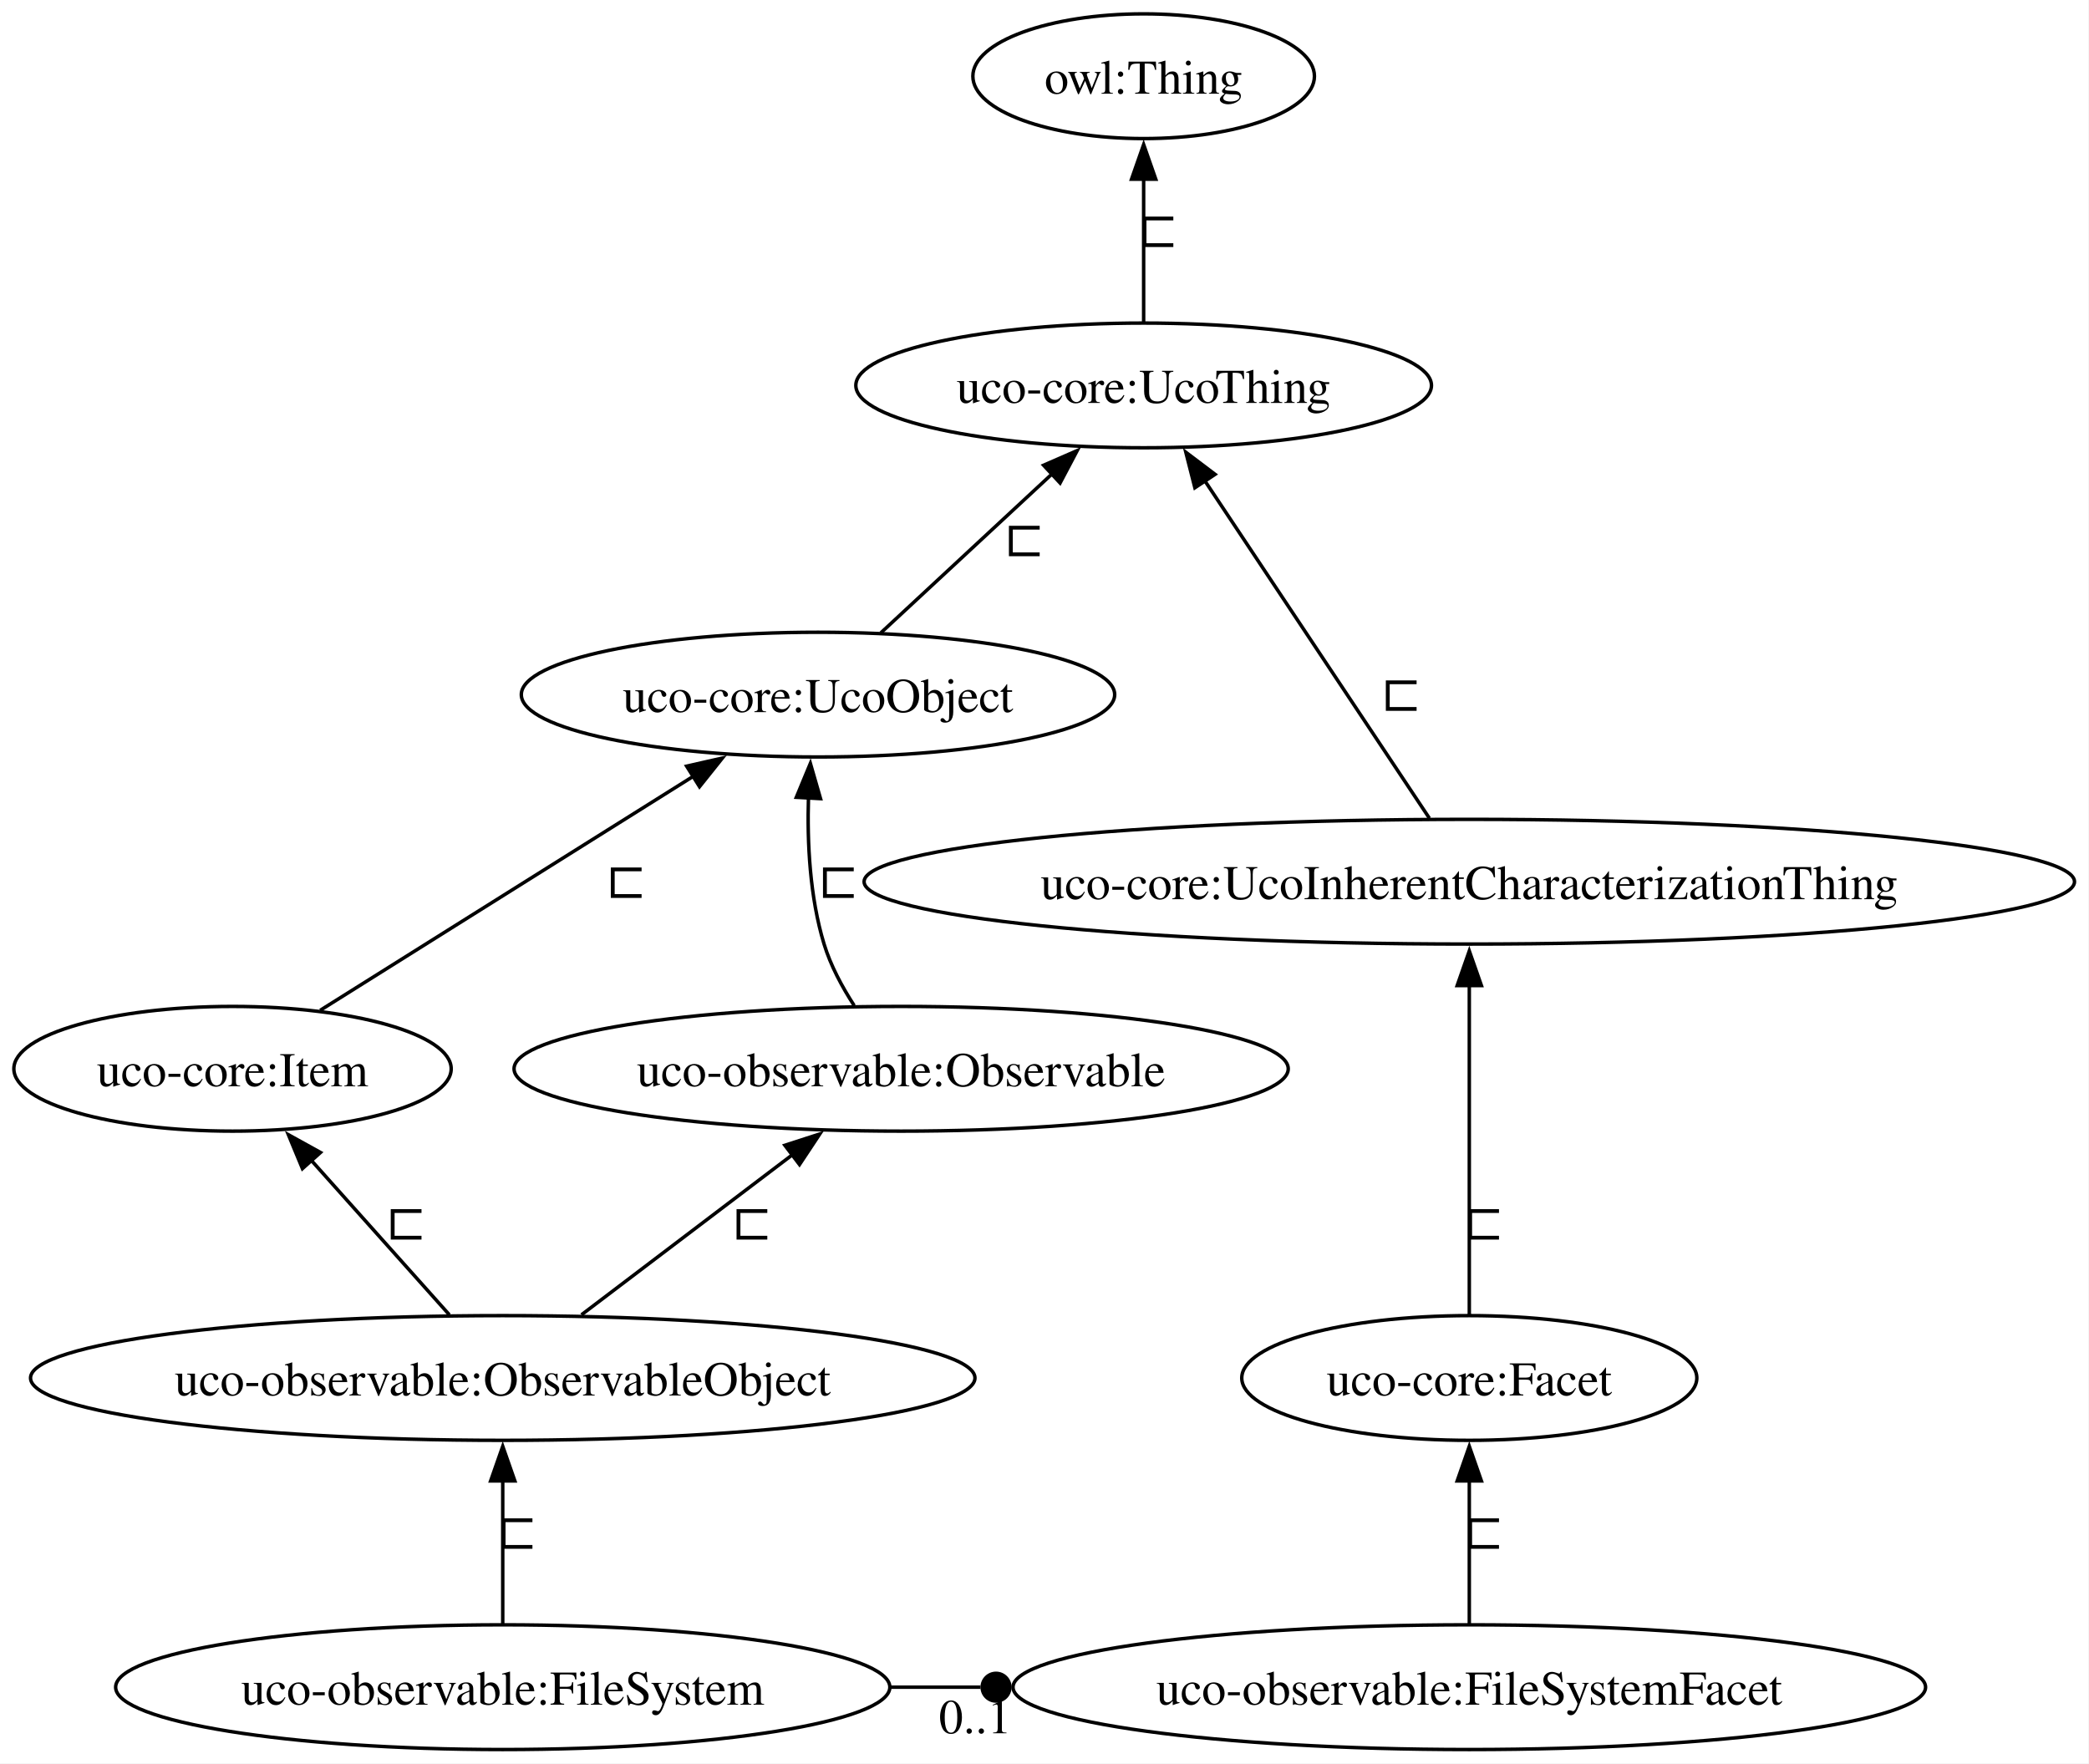
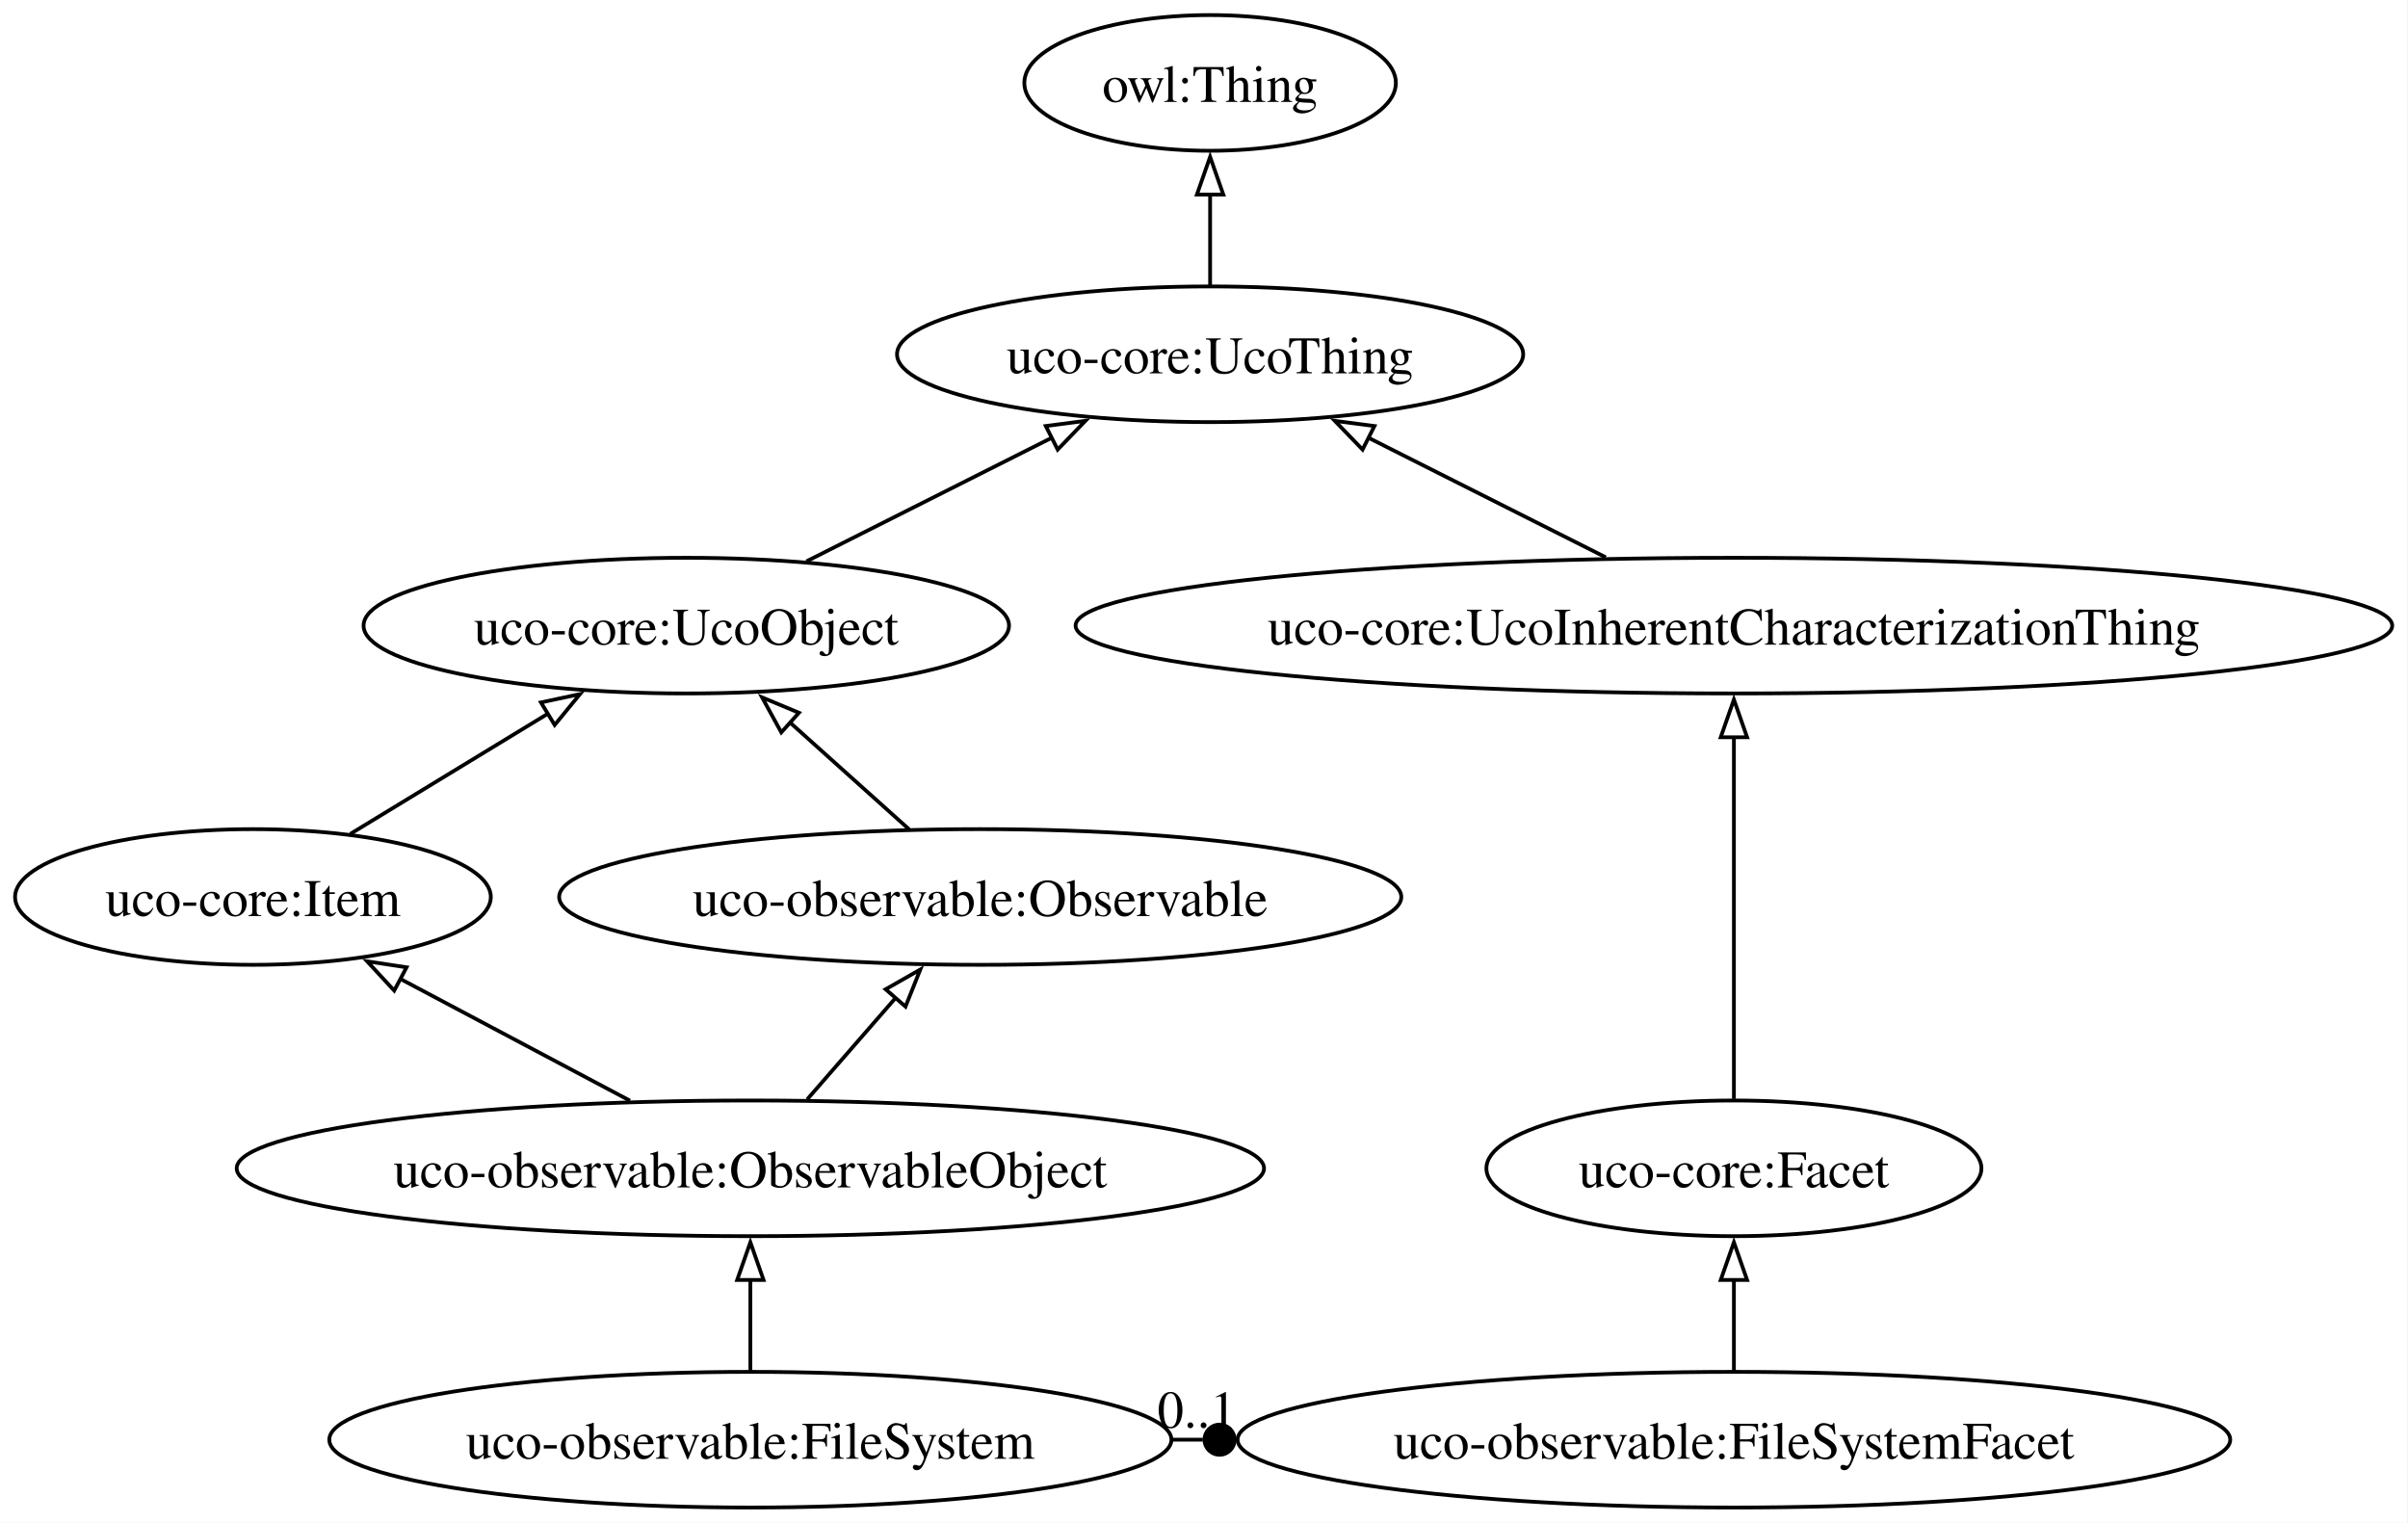
- <svg xmlns="http://www.w3.org/2000/svg" xmlns:xlink="http://www.w3.org/1999/xlink" width="603pt" height="509pt" viewBox="0.00 0.00 603.00 509.00">
-   <g id="graph0" class="graph" transform="scale(1 1) rotate(0) translate(4 505)">
-     <polygon fill="white" stroke="none" points="-4,4 -4,-505 598.82,-505 598.82,4 -4,4" />
+ <svg xmlns="http://www.w3.org/2000/svg" xmlns:xlink="http://www.w3.org/1999/xlink" width="639pt" height="404pt" viewBox="0.00 0.00 639.00 404.00">
+   <g id="graph0" class="graph" transform="scale(1 1) rotate(0) translate(4 400)">
+     <polygon fill="white" stroke="none" points="-4,4 -4,-400 634.82,-400 634.82,4 -4,4" />
    <g id="node1" class="node">
      <g id="a_node1">
        <a xlink:title="http://www.w3.org/2002/07/owl#Thing">
-           <ellipse fill="none" stroke="black" cx="326.12" cy="-483" rx="49.3" ry="18" />
-           <text xml:space="preserve" text-anchor="middle" x="326.12" y="-477.95" font-family="Times,serif" font-size="14.00">owl:Thing</text>
+           <ellipse fill="none" stroke="black" cx="317.12" cy="-378" rx="49.3" ry="18" />
+           <text xml:space="preserve" text-anchor="middle" x="317.12" y="-372.95" font-family="Times,serif" font-size="14.00">owl:Thing</text>
        </a>
      </g>
    </g>
    <g id="node2" class="node">
      <g id="a_node2">
        <a xlink:title="https://ontology.unifiedcyberontology.org/uco/core/Facet">
-           <ellipse fill="none" stroke="black" cx="420.12" cy="-107.25" rx="65.68" ry="18" />
-           <text xml:space="preserve" text-anchor="middle" x="420.12" y="-102.2" font-family="Times,serif" font-size="14.00">uco-core:Facet</text>
+           <ellipse fill="none" stroke="black" cx="456.12" cy="-90" rx="65.68" ry="18" />
+           <text xml:space="preserve" text-anchor="middle" x="456.12" y="-84.95" font-family="Times,serif" font-size="14.00">uco-core:Facet</text>
        </a>
      </g>
    </g>
    <g id="node4" class="node">
      <g id="a_node4">
        <a xlink:title="https://ontology.unifiedcyberontology.org/uco/core/UcoInherentCharacterizationThing">
-           <ellipse fill="none" stroke="black" cx="420.12" cy="-250.5" rx="174.7" ry="18" />
-           <text xml:space="preserve" text-anchor="middle" x="420.12" y="-245.45" font-family="Times,serif" font-size="14.00">uco-core:UcoInherentCharacterizationThing</text>
+           <ellipse fill="none" stroke="black" cx="456.12" cy="-234" rx="174.7" ry="18" />
+           <text xml:space="preserve" text-anchor="middle" x="456.12" y="-228.95" font-family="Times,serif" font-size="14.00">uco-core:UcoInherentCharacterizationThing</text>
        </a>
      </g>
    </g>
    <g id="edge1" class="edge">
-       <path fill="none" stroke="black" d="M420.12,-125.57C420.12,-149.29 420.12,-192.19 420.12,-220.77" />
-       <polygon fill="black" stroke="black" points="416.62,-220.52 420.12,-230.52 423.62,-220.52 416.62,-220.52" />
-       <text xml:space="preserve" text-anchor="middle" x="424.25" y="-147.2" font-family="Times,serif" font-size="14.00">⊏</text>
+       <path fill="none" stroke="black" d="M456.12,-108.41C456.12,-132.39 456.12,-175.86 456.12,-204.58" />
+       <polygon fill="none" stroke="black" points="452.62,-204.38 456.12,-214.38 459.62,-204.38 452.62,-204.38" />
    </g>
    <g id="node3" class="node">
      <g id="a_node3">
        <a xlink:title="https://ontology.unifiedcyberontology.org/uco/core/Item">
-           <ellipse fill="none" stroke="black" cx="63.12" cy="-196.5" rx="63.12" ry="18" />
-           <text xml:space="preserve" text-anchor="middle" x="63.12" y="-191.45" font-family="Times,serif" font-size="14.00">uco-core:Item</text>
+           <ellipse fill="none" stroke="black" cx="63.12" cy="-162" rx="63.12" ry="18" />
+           <text xml:space="preserve" text-anchor="middle" x="63.12" y="-156.95" font-family="Times,serif" font-size="14.00">uco-core:Item</text>
        </a>
      </g>
    </g>
    <g id="node5" class="node">
      <g id="a_node5">
        <a xlink:title="https://ontology.unifiedcyberontology.org/uco/core/UcoObject">
-           <ellipse fill="none" stroke="black" cx="232.12" cy="-304.5" rx="85.64" ry="18" />
-           <text xml:space="preserve" text-anchor="middle" x="232.12" y="-299.45" font-family="Times,serif" font-size="14.00">uco-core:UcoObject</text>
+           <ellipse fill="none" stroke="black" cx="178.12" cy="-234" rx="85.64" ry="18" />
+           <text xml:space="preserve" text-anchor="middle" x="178.12" y="-228.95" font-family="Times,serif" font-size="14.00">uco-core:UcoObject</text>
        </a>
      </g>
    </g>
    <g id="edge2" class="edge">
-       <path fill="none" stroke="black" d="M88.42,-213.37C117.05,-231.32 163.88,-260.7 196.26,-281.01" />
-       <polygon fill="black" stroke="black" points="194.2,-283.85 204.53,-286.19 197.92,-277.92 194.2,-283.85" />
-       <text xml:space="preserve" text-anchor="middle" x="176.76" y="-245.82" font-family="Times,serif" font-size="14.00">⊏</text>
+       <path fill="none" stroke="black" d="M88.93,-178.71C104.43,-188.14 124.4,-200.3 141.51,-210.71" />
+       <polygon fill="none" stroke="black" points="139.55,-213.62 149.91,-215.83 143.19,-207.64 139.55,-213.62" />
    </g>
    <g id="node6" class="node">
      <g id="a_node6">
        <a xlink:title="https://ontology.unifiedcyberontology.org/uco/core/UcoThing">
-           <ellipse fill="none" stroke="black" cx="326.12" cy="-393.75" rx="83.08" ry="18" />
-           <text xml:space="preserve" text-anchor="middle" x="326.12" y="-388.7" font-family="Times,serif" font-size="14.00">uco-core:UcoThing</text>
+           <ellipse fill="none" stroke="black" cx="317.12" cy="-306" rx="83.08" ry="18" />
+           <text xml:space="preserve" text-anchor="middle" x="317.12" y="-300.95" font-family="Times,serif" font-size="14.00">uco-core:UcoThing</text>
        </a>
      </g>
    </g>
    <g id="edge3" class="edge">
-       <path fill="none" stroke="black" d="M408.6,-268.82C392.37,-293.2 362.66,-337.85 343.68,-366.37" />
-       <polygon fill="black" stroke="black" points="340.91,-364.21 338.29,-374.47 346.74,-368.08 340.91,-364.21" />
-       <text xml:space="preserve" text-anchor="middle" x="400.47" y="-299.82" font-family="Times,serif" font-size="14.00">⊏</text>
+       <path fill="none" stroke="black" d="M422.12,-252.12C403.09,-261.71 379.21,-273.73 359.04,-283.89" />
+       <polygon fill="none" stroke="black" points="357.58,-280.71 350.22,-288.33 360.73,-286.96 357.58,-280.71" />
    </g>
    <g id="edge4" class="edge">
-       <path fill="none" stroke="black" d="M250.25,-322.32C264.29,-335.36 283.95,-353.61 299.74,-368.26" />
-       <polygon fill="black" stroke="black" points="297.23,-370.71 306.95,-374.95 302,-365.58 297.23,-370.71" />
-       <text xml:space="preserve" text-anchor="middle" x="291.67" y="-344.45" font-family="Times,serif" font-size="14.00">⊏</text>
+       <path fill="none" stroke="black" d="M210.01,-251.06C229.35,-260.8 254.24,-273.33 275.16,-283.87" />
+       <polygon fill="none" stroke="black" points="273.52,-286.96 284.03,-288.33 276.67,-280.71 273.52,-286.96" />
    </g>
    <g id="edge5" class="edge">
-       <path fill="none" stroke="black" d="M326.12,-411.99C326.12,-423.82 326.12,-439.8 326.12,-453.5" />
-       <polygon fill="black" stroke="black" points="322.62,-453.28 326.12,-463.28 329.62,-453.28 322.62,-453.28" />
-       <text xml:space="preserve" text-anchor="middle" x="330.25" y="-433.7" font-family="Times,serif" font-size="14.00">⊏</text>
+       <path fill="none" stroke="black" d="M317.12,-324.3C317.12,-331.59 317.12,-340.27 317.12,-348.46" />
+       <polygon fill="none" stroke="black" points="313.62,-348.38 317.12,-358.38 320.62,-348.38 313.62,-348.38" />
    </g>
    <g id="node7" class="node">
      <g id="a_node7">
        <a xlink:title="https://ontology.unifiedcyberontology.org/uco/observable/FileSystem">
-           <ellipse fill="none" stroke="black" cx="141.12" cy="-18" rx="111.74" ry="18" />
-           <text xml:space="preserve" text-anchor="middle" x="141.12" y="-12.95" font-family="Times,serif" font-size="14.00">uco-observable:FileSystem</text>
+           <ellipse fill="none" stroke="black" cx="195.12" cy="-18" rx="111.74" ry="18" />
+           <text xml:space="preserve" text-anchor="middle" x="195.12" y="-12.95" font-family="Times,serif" font-size="14.00">uco-observable:FileSystem</text>
        </a>
      </g>
    </g>
    <g id="node8" class="node">
      <g id="a_node8">
        <a xlink:title="https://ontology.unifiedcyberontology.org/uco/observable/FileSystemFacet">
-           <ellipse fill="none" stroke="black" cx="420.12" cy="-18" rx="131.71" ry="18" />
-           <text xml:space="preserve" text-anchor="middle" x="420.12" y="-12.95" font-family="Times,serif" font-size="14.00">uco-observable:FileSystemFacet</text>
+           <ellipse fill="none" stroke="black" cx="456.12" cy="-18" rx="131.71" ry="18" />
+           <text xml:space="preserve" text-anchor="middle" x="456.12" y="-12.95" font-family="Times,serif" font-size="14.00">uco-observable:FileSystemFacet</text>
        </a>
      </g>
    </g>
    <g id="edge7" class="edge">
-       <path fill="none" stroke="black" d="M253.1,-18C261.74,-18 270.37,-18 279.01,-18" />
-       <ellipse fill="black" stroke="black" cx="283.51" cy="-18" rx="4" ry="4" />
-       <text xml:space="preserve" text-anchor="middle" x="277.51" y="-4.7" font-family="Times,serif" font-size="14.00">0..1</text>
+       <path fill="none" stroke="black" d="M307.27,-18C309.91,-18 312.54,-18 315.18,-18" />
+       <ellipse fill="black" stroke="black" cx="319.63" cy="-18" rx="4" ry="4" />
+       <text xml:space="preserve" text-anchor="middle" x="313.63" y="-21.2" font-family="Times,serif" font-size="14.00">0..1</text>
    </g>
    <g id="node10" class="node">
      <g id="a_node10">
        <a xlink:title="https://ontology.unifiedcyberontology.org/uco/observable/ObservableObject">
-           <ellipse fill="none" stroke="black" cx="141.12" cy="-107.25" rx="136.31" ry="18" />
-           <text xml:space="preserve" text-anchor="middle" x="141.12" y="-102.2" font-family="Times,serif" font-size="14.00">uco-observable:ObservableObject</text>
+           <ellipse fill="none" stroke="black" cx="195.12" cy="-90" rx="136.31" ry="18" />
+           <text xml:space="preserve" text-anchor="middle" x="195.12" y="-84.95" font-family="Times,serif" font-size="14.00">uco-observable:ObservableObject</text>
        </a>
      </g>
    </g>
    <g id="edge6" class="edge">
-       <path fill="none" stroke="black" d="M141.12,-36.24C141.12,-48.07 141.12,-64.05 141.12,-77.75" />
-       <polygon fill="black" stroke="black" points="137.62,-77.53 141.12,-87.53 144.62,-77.53 137.62,-77.53" />
-       <text xml:space="preserve" text-anchor="middle" x="145.25" y="-57.95" font-family="Times,serif" font-size="14.00">⊏</text>
+       <path fill="none" stroke="black" d="M195.12,-36.3C195.12,-43.59 195.12,-52.27 195.12,-60.46" />
+       <polygon fill="none" stroke="black" points="191.62,-60.38 195.12,-70.38 198.62,-60.38 191.62,-60.38" />
    </g>
    <g id="edge8" class="edge">
-       <path fill="none" stroke="black" d="M420.12,-36.24C420.12,-48.07 420.12,-64.05 420.12,-77.75" />
-       <polygon fill="black" stroke="black" points="416.62,-77.53 420.12,-87.53 423.62,-77.53 416.62,-77.53" />
-       <text xml:space="preserve" text-anchor="middle" x="424.25" y="-57.95" font-family="Times,serif" font-size="14.00">⊏</text>
+       <path fill="none" stroke="black" d="M456.12,-36.3C456.12,-43.59 456.12,-52.27 456.12,-60.46" />
+       <polygon fill="none" stroke="black" points="452.62,-60.38 456.12,-70.38 459.62,-60.38 452.62,-60.38" />
    </g>
    <g id="node9" class="node">
      <g id="a_node9">
        <a xlink:title="https://ontology.unifiedcyberontology.org/uco/observable/Observable">
-           <ellipse fill="none" stroke="black" cx="256.12" cy="-196.5" rx="111.74" ry="18" />
-           <text xml:space="preserve" text-anchor="middle" x="256.12" y="-191.45" font-family="Times,serif" font-size="14.00">uco-observable:Observable</text>
+           <ellipse fill="none" stroke="black" cx="256.12" cy="-162" rx="111.74" ry="18" />
+           <text xml:space="preserve" text-anchor="middle" x="256.12" y="-156.95" font-family="Times,serif" font-size="14.00">uco-observable:Observable</text>
        </a>
      </g>
    </g>
    <g id="edge9" class="edge">
-       <path fill="none" stroke="black" d="M242.57,-214.74C239.07,-220.13 235.76,-226.3 233.87,-232.5 229.75,-246.05 228.97,-261.73 229.37,-274.9" />
-       <polygon fill="black" stroke="black" points="225.86,-274.86 229.92,-284.65 232.85,-274.47 225.86,-274.86" />
-       <text xml:space="preserve" text-anchor="middle" x="238" y="-245.82" font-family="Times,serif" font-size="14.00">⊏</text>
+       <path fill="none" stroke="black" d="M237.24,-179.95C227.73,-188.48 216.02,-198.99 205.54,-208.39" />
+       <polygon fill="none" stroke="black" points="203.33,-205.67 198.23,-214.96 208.01,-210.88 203.33,-205.67" />
    </g>
    <g id="edge10" class="edge">
-       <path fill="none" stroke="black" d="M125.71,-125.49C114.32,-138.24 98.61,-155.8 85.79,-170.15" />
-       <polygon fill="black" stroke="black" points="83.3,-167.68 79.24,-177.47 88.52,-172.34 83.3,-167.68" />
-       <text xml:space="preserve" text-anchor="middle" x="113.23" y="-147.2" font-family="Times,serif" font-size="14.00">⊏</text>
+       <path fill="none" stroke="black" d="M163.17,-107.95C144.8,-117.69 121.59,-130 102.15,-140.31" />
+       <polygon fill="none" stroke="black" points="100.61,-137.16 93.42,-144.93 103.89,-143.34 100.61,-137.16" />
    </g>
    <g id="edge11" class="edge">
-       <path fill="none" stroke="black" d="M163.84,-125.49C181.28,-138.72 205.56,-157.14 224.83,-171.76" />
-       <polygon fill="black" stroke="black" points="222.55,-174.42 232.64,-177.68 226.78,-168.85 222.55,-174.42" />
-       <text xml:space="preserve" text-anchor="middle" x="213.05" y="-147.2" font-family="Times,serif" font-size="14.00">⊏</text>
+       <path fill="none" stroke="black" d="M210.2,-108.3C217.29,-116.44 225.89,-126.31 233.73,-135.3" />
+       <polygon fill="none" stroke="black" points="231.01,-137.51 240.22,-142.75 236.29,-132.92 231.01,-137.51" />
    </g>
  </g>
</svg>
